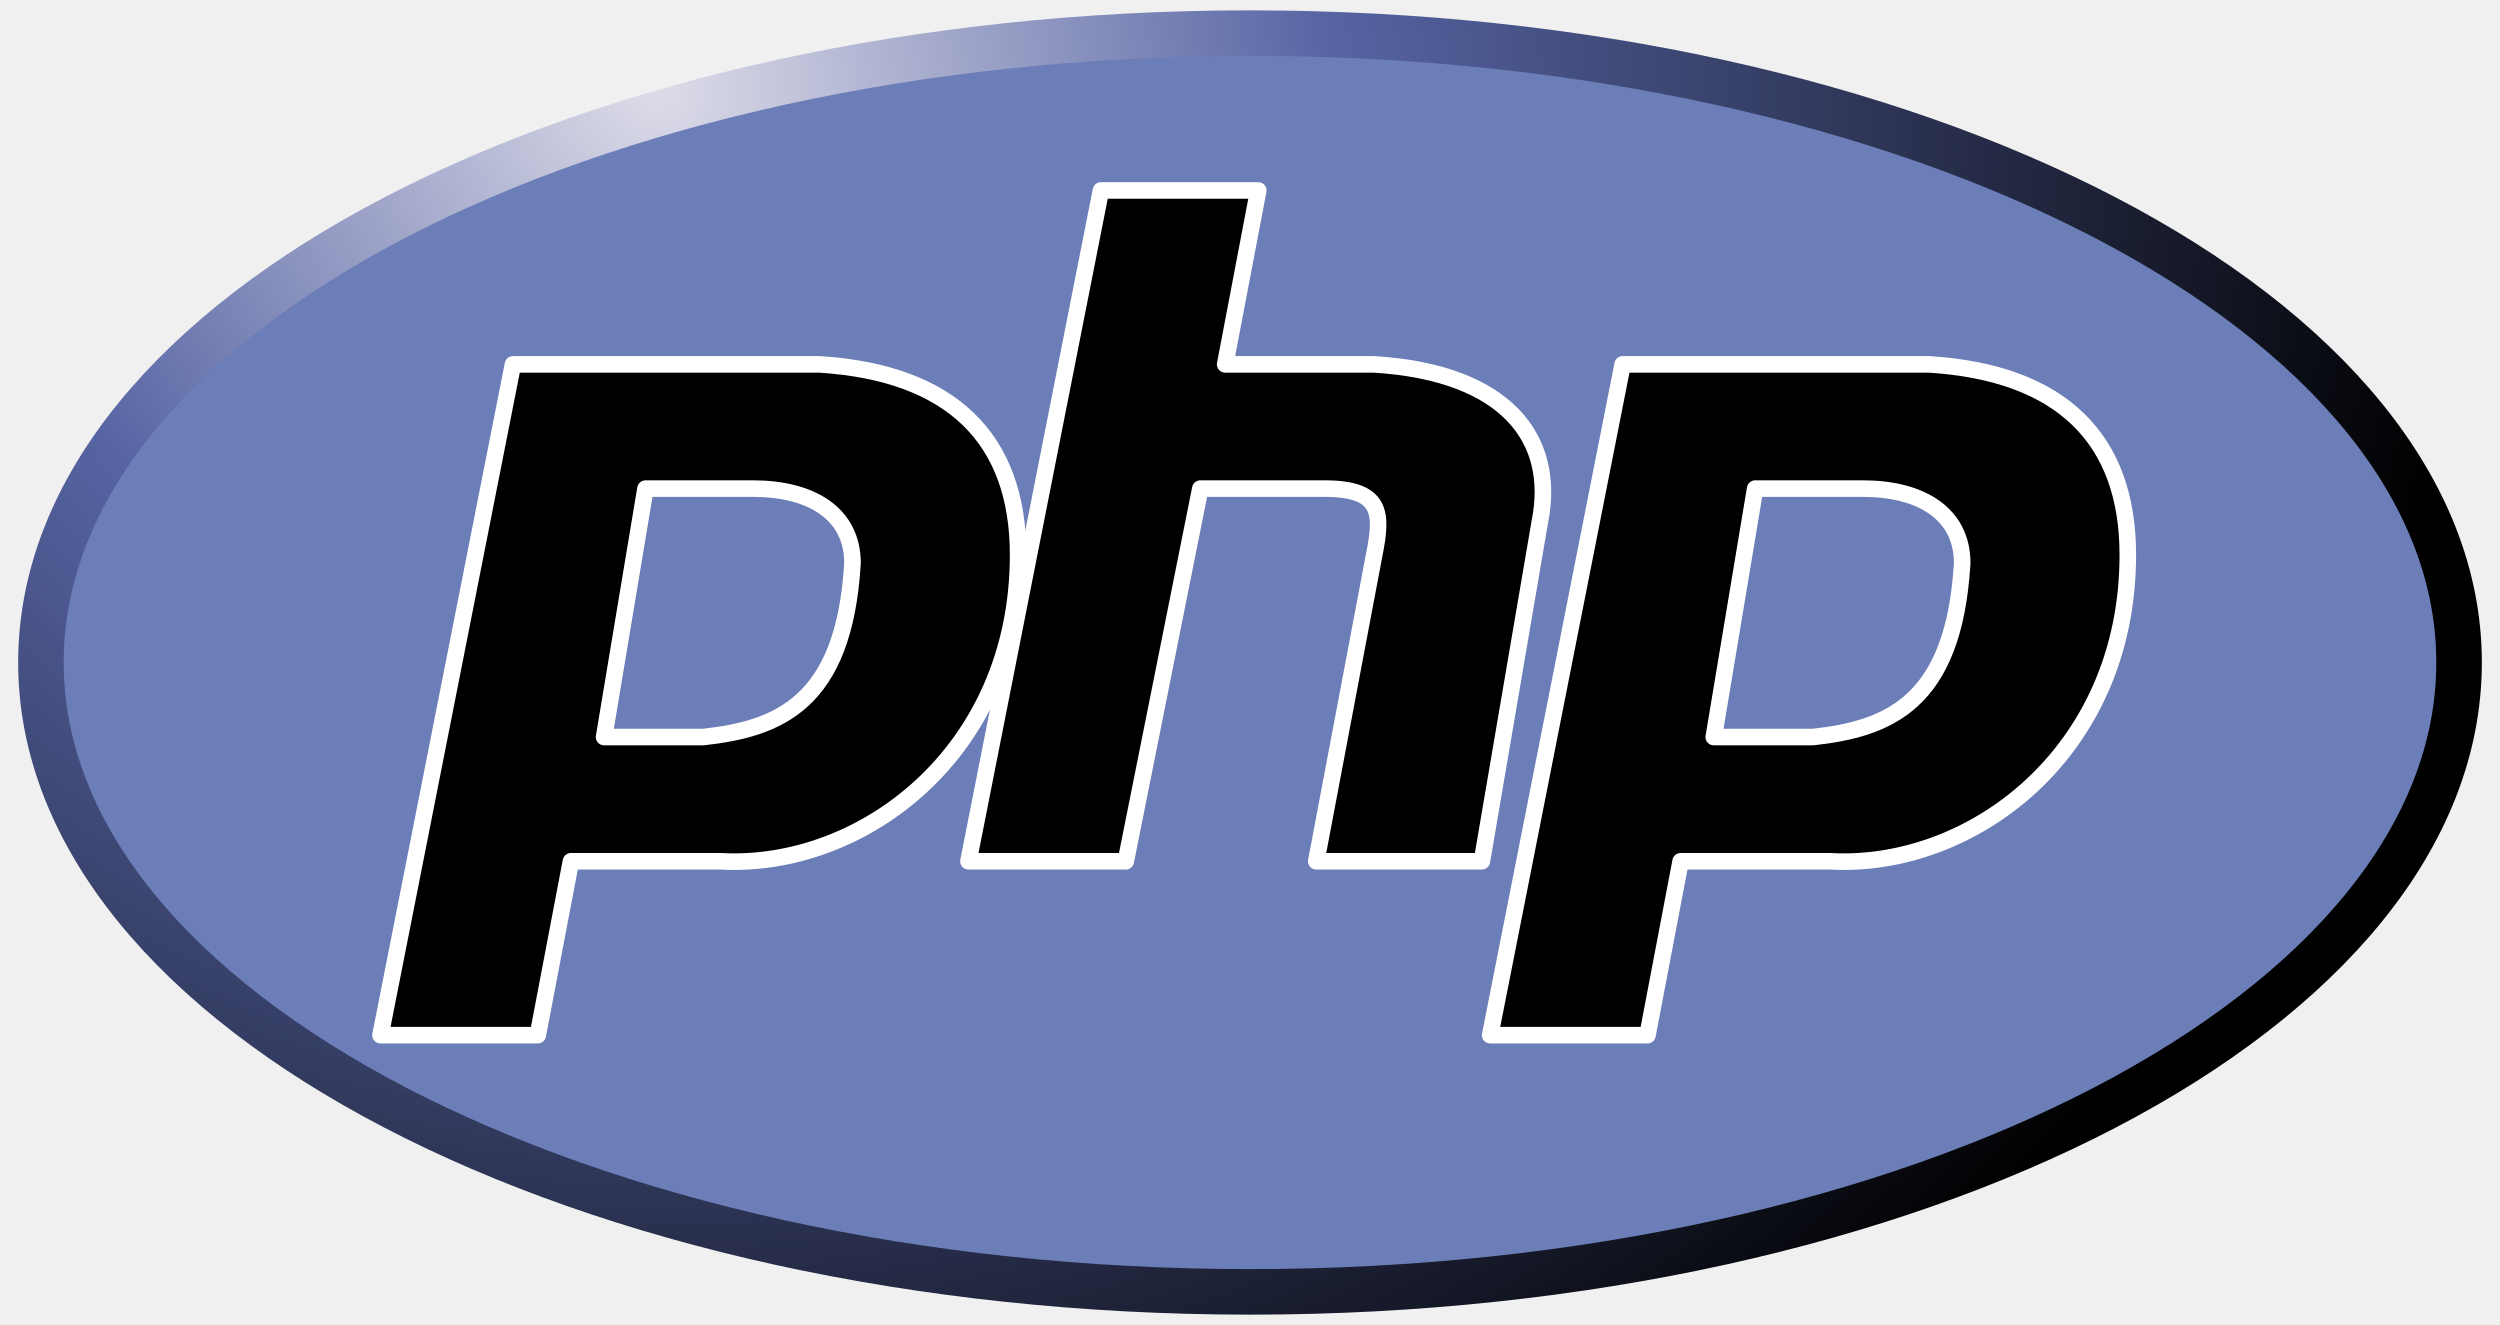
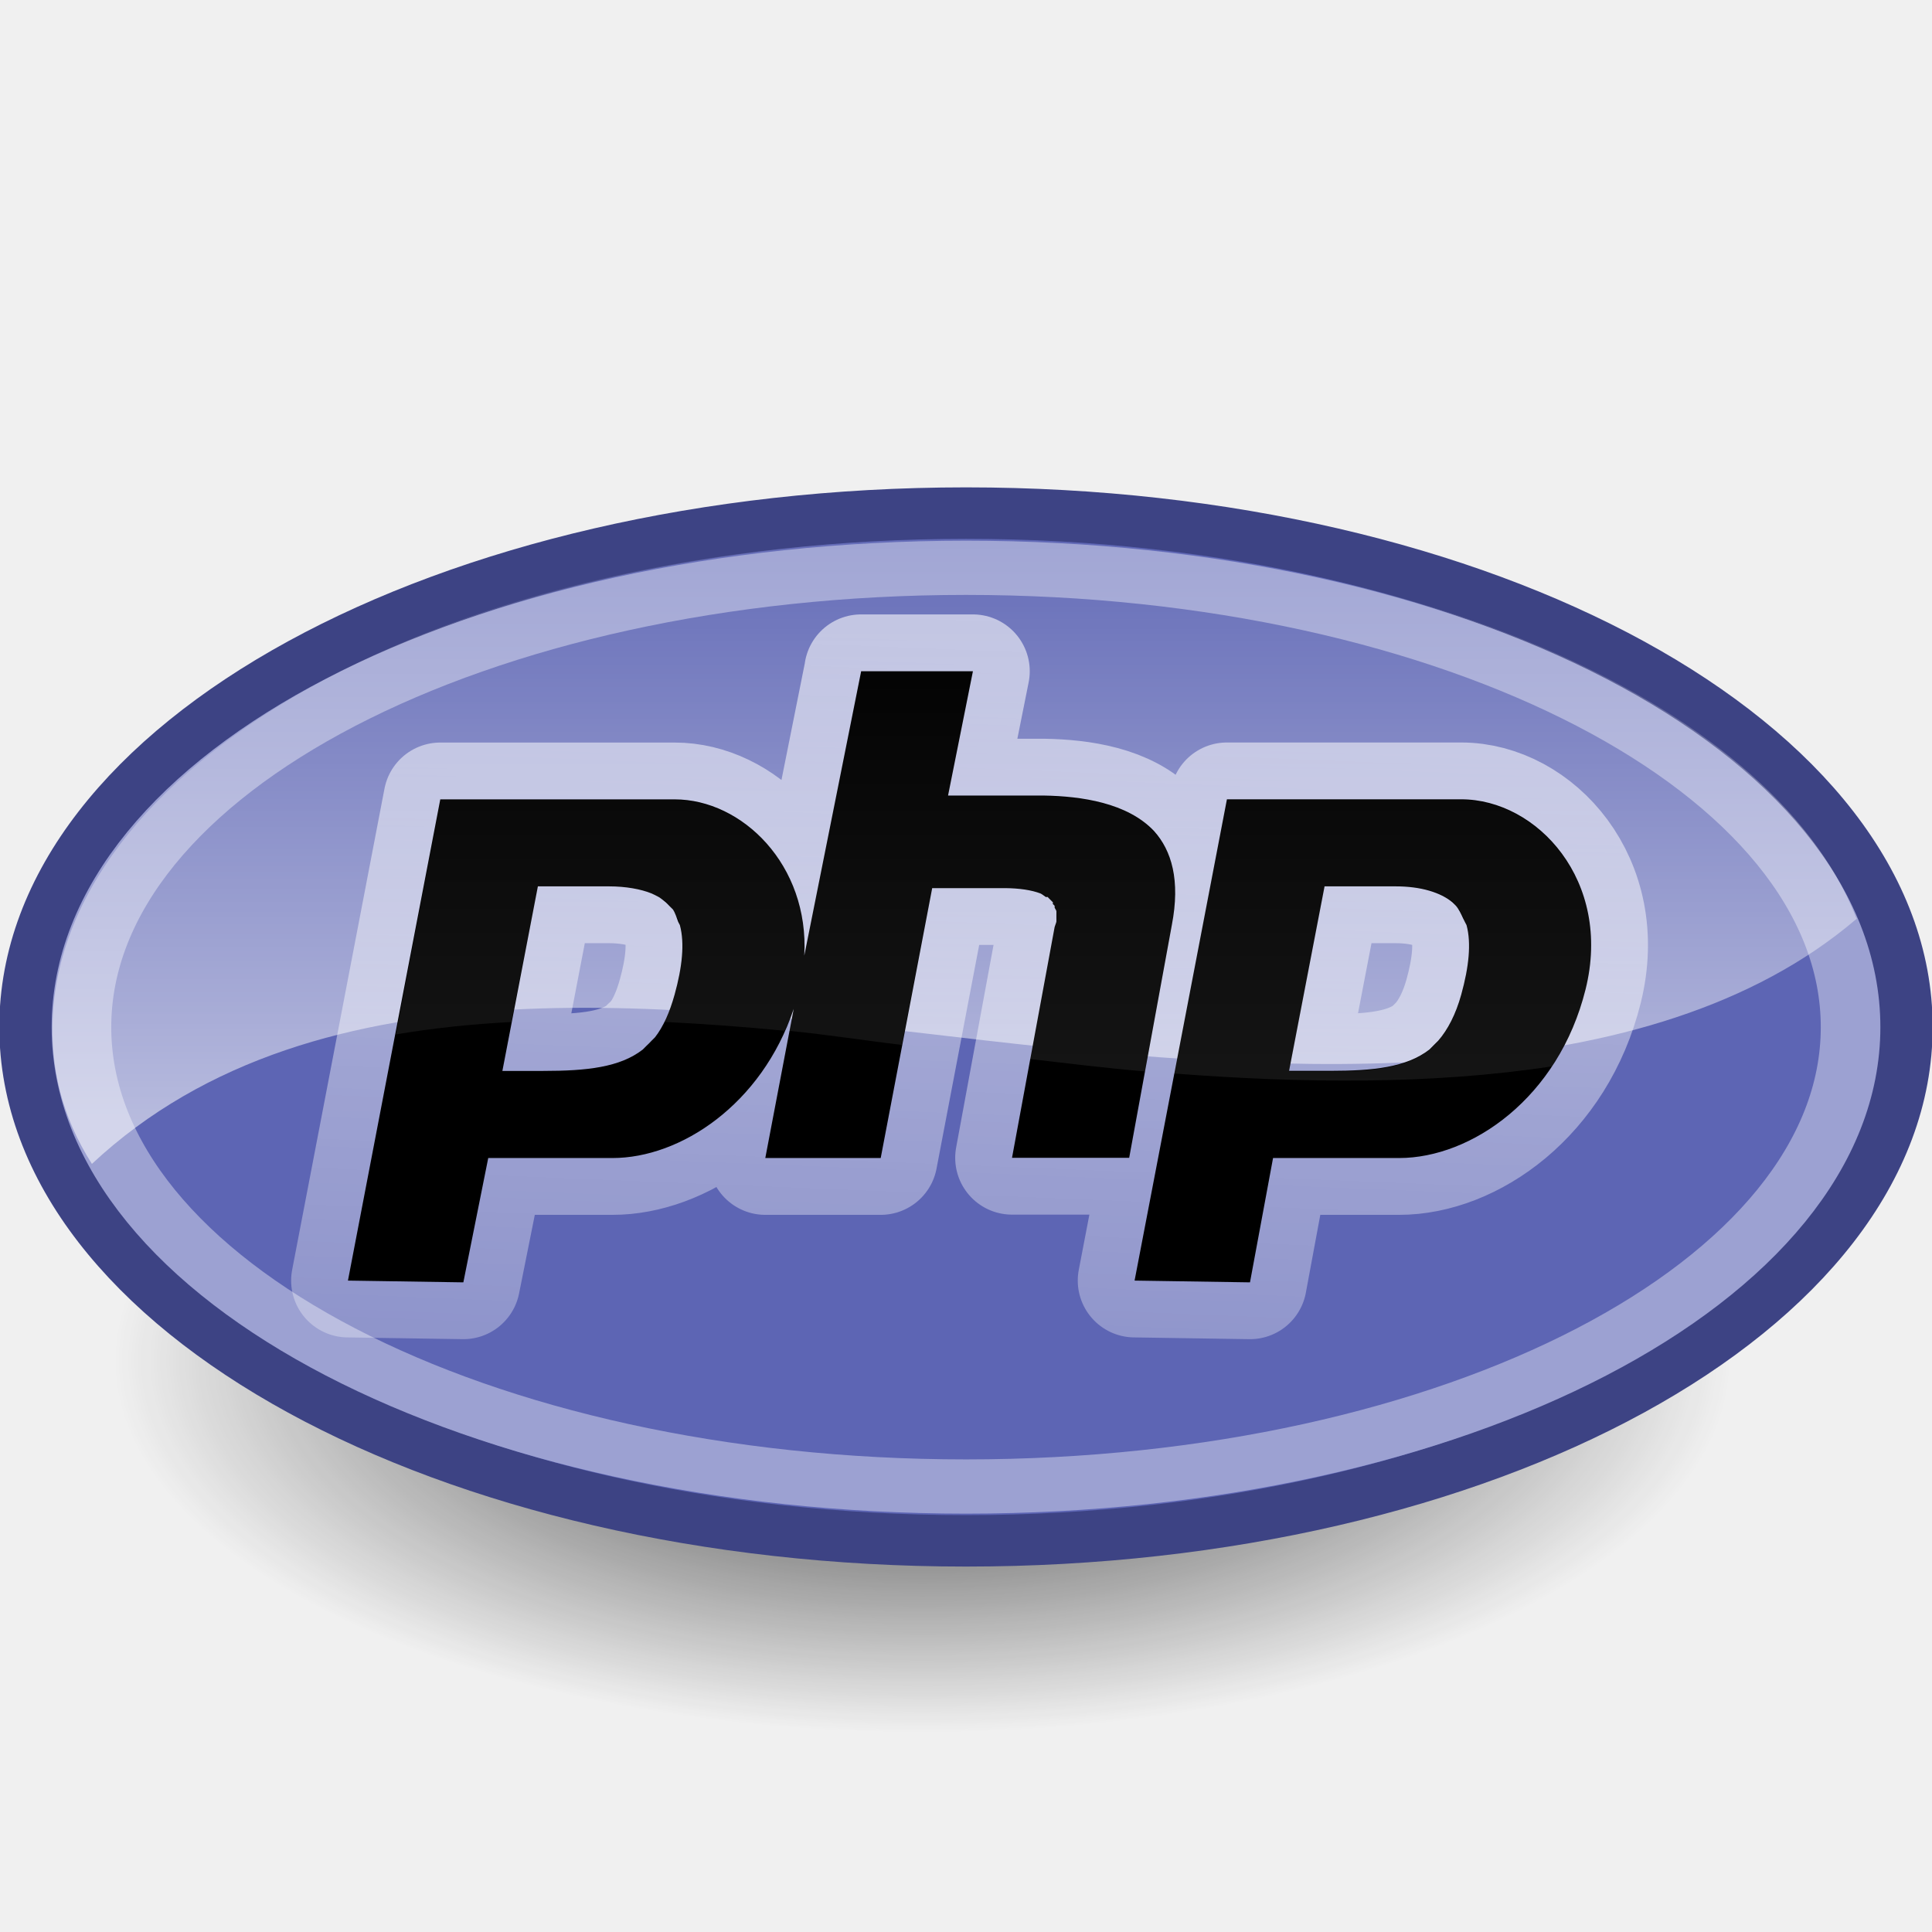
- <svg xmlns="http://www.w3.org/2000/svg" xmlns:xlink="http://www.w3.org/1999/xlink" version="1.1" width="300" height="159" viewBox="0 0 300 160" id="svg2943">
-   <defs id="defs2945">
-     <linearGradient x1="150" y1="84" x2="299" y2="84" id="linearGradient3798" gradientUnits="userSpaceOnUse">
-       <stop id="stop3800" style="stop-color:#dddce9;stop-opacity:1" offset="0" />
-       <stop id="stop3802" style="stop-color:#5664a3;stop-opacity:1" offset="0.37" />
-       <stop id="stop3804" style="stop-color:#000000;stop-opacity:1" offset="1" />
+ <svg xmlns="http://www.w3.org/2000/svg" xmlns:xlink="http://www.w3.org/1999/xlink" width="48px" height="48px" id="svg3109" version="1.1">
+   <defs id="defs3111">
+     <linearGradient xlink:href="#linearGradient4350" id="linearGradient2623" gradientUnits="userSpaceOnUse" gradientTransform="matrix(0.972701,0,0,0.925949,-23.47387,-13.25574)" x1="97.729" y1="54.517" x2="97.729" y2="42.401" />
+     <linearGradient id="linearGradient4350">
+       <stop id="stop4352" offset="0" style="stop-color:#ffffff;stop-opacity:1;" />
+       <stop id="stop4354" offset="1" style="stop-color:#ffffff;stop-opacity:0;" />
    </linearGradient>
-     <radialGradient cx="77.914" cy="-48.545" r="146" fx="77.914" fy="-48.545" id="radialGradient3870" xlink:href="#linearGradient3798" gradientUnits="userSpaceOnUse" gradientTransform="matrix(1.50895,0,0,1.358216,-39.02892,76.95775)" />
+     <linearGradient xlink:href="#linearGradient4286" id="linearGradient2625" gradientUnits="userSpaceOnUse" gradientTransform="translate(-19,0.07465812)" x1="88.75" y1="22.673" x2="87.812" y2="45.579" />
+     <linearGradient id="linearGradient4286">
+       <stop style="stop-color:#ffffff;stop-opacity:1;" offset="0" id="stop4288" />
+       <stop style="stop-color:#ffffff;stop-opacity:0.305;" offset="1" id="stop4290" />
+     </linearGradient>
+     <linearGradient xlink:href="#linearGradient4350" id="linearGradient2627" gradientUnits="userSpaceOnUse" gradientTransform="translate(-26,-16.91315)" x1="95.031" y1="57.906" x2="95.031" y2="44.593" />
+     <radialGradient xlink:href="#linearGradient4114" id="radialGradient17299" gradientUnits="userSpaceOnUse" gradientTransform="scale(1.64399,0.608276)" cx="15.116" cy="63.965" fx="15.116" fy="63.965" r="12.289" />
+     <linearGradient id="linearGradient4114">
+       <stop id="stop4116" offset="0" style="stop-color:#000000;stop-opacity:1;" />
+       <stop id="stop4118" offset="1" style="stop-color:#000000;stop-opacity:0;" />
+     </linearGradient>
+     <radialGradient r="12.289" fy="63.965" fx="15.116" cy="63.965" cx="15.116" gradientTransform="scale(1.64399,0.608276)" gradientUnits="userSpaceOnUse" id="radialGradient3107" xlink:href="#linearGradient4114" />
  </defs>
-   <ellipse cx="150" cy="80" rx="146" ry="76" id="ellipse3860" style="fill:#6c7eb7;stroke:url(#radialGradient3870);stroke-width:5.5" />
-   <path d="m 45,125 16,-81 37,0 c 16,1 24,9 24,23 0,24 -19,38 -36,37 l -18,0 -4,21 -19,0 z m 27,-36 5,-30 13,0 c 7,0 12,3 12,9 -1,17 -9,20 -18,21 l -12,0 z" id="p" style="fill-rule:evenodd;stroke:#ffffff;stroke-width:2;stroke-linejoin:round" />
-   <path d="m 116,104 16,-81 19,0 -4,21 18,0 c 16,1 22,9 20,19 l -7,41 -20,0 7,-37 c 1,-5 1,-8 -6,-8 l -15,0 -9,45 -19,0 z" id="h" style="stroke:#ffffff;stroke-width:2;stroke-linejoin:round" />
-   <use transform="translate(134,0)" id="p2" xlink:href="#p" />
+   <g id="layer1">
+     <path transform="matrix(0.9946236,0,0,1.236562,-1.800441,-14.30879)" d="m 45.053,38.909 a 20.203,7.475 0 1 1 -40.406,0 20.203,7.475 0 1 1 40.406,0 z" id="path4112" style="opacity:0.833;fill:url(#radialGradient3107);fill-opacity:1;stroke:none;display:inline" />
+     <g id="g2615" transform="matrix(1.411713,0,0,1.411713,-76.23463,-24.71464)">
+       <path transform="matrix(0.945073,0,0,0.905454,-21.13524,5.644298)" d="m 114.993,33.062 c 0,5.516 -7.835,9.988 -17.501,9.988 -9.665,0 -17.501,-4.472 -17.501,-9.988 0,-5.516 7.835,-9.988 17.501,-9.988 9.665,0 17.501,4.472 17.501,9.988 z" id="path19716" style="fill:#5d65b4;fill-opacity:1;fill-rule:nonzero;stroke:#3d4384;stroke-width:1;stroke-linecap:round;stroke-linejoin:round;stroke-miterlimit:4;stroke-opacity:1;stroke-dasharray:none;stroke-dashoffset:0" />
+       <path style="fill:none;stroke:#9ca1d2;stroke-width:1.179;stroke-linecap:round;stroke-linejoin:round;stroke-miterlimit:4;stroke-opacity:1;stroke-dasharray:none;stroke-dashoffset:0" id="path19718" d="m 114.993,33.062 c 0,5.516 -7.835,9.988 -17.501,9.988 -9.665,0 -17.501,-4.472 -17.501,-9.988 0,-5.516 7.835,-9.988 17.501,-9.988 9.665,0 17.501,4.472 17.501,9.988 z" transform="matrix(0.889513,0,0,0.809391,-15.71799,8.823718)" />
+       <path id="path19720" d="m 70.665,27 c -8.771,0.064 -15.49,3.89 -15.734,8.372 -0.05,0.92 0.16,1.789 0.688,2.618 3.997,-3.733 10.44,-2.779 15.746,-2.17 5.325,0.611 11.669,0.973 15.313,-2.145 0.007,-0.006 -0.027,-0.039 -0.02,-0.045 -1.516,-3.805 -8.019,-6.63 -15.776,-6.63 -0.069,0 -0.148,-4.57e-4 -0.217,0 z" style="opacity:0.558;fill:url(#linearGradient2623);fill-opacity:1;fill-rule:evenodd;stroke:none" />
+       <path id="path19724" d="m 69.156,29.325 -1,5 c 0.089,-1.599 -1.096,-2.75 -2.281,-2.75 l -4.125,0 -1.625,8.469 2.031,0.031 0.438,-2.188 2.188,0 c 1.191,0 2.622,-0.937 3.188,-2.625 l -0.5,2.625 2.031,0 0.906,-4.75 1.281,0 c 0.255,0.002 0.467,0.034 0.625,0.094 0.03,0.012 0.069,0.047 0.094,0.062 0.005,0.003 0.027,-0.003 0.031,0 0.004,0.004 0.027,0.028 0.031,0.031 0.004,0.004 0.027,0.027 0.031,0.031 0.004,0.004 0.028,0.027 0.031,0.031 0.003,0.004 -0.003,0.027 0,0.031 0.003,0.005 0.029,0.026 0.031,0.031 0.002,0.005 -0.002,0.026 0,0.031 0.005,0.017 0.028,0.044 0.031,0.062 0.002,0.012 -8.72e-4,0.049 0,0.062 4.07e-4,0.014 5.36e-4,0.048 0,0.062 -10e-4,0.015 0.002,0.047 0,0.062 -0.004,0.024 -0.025,0.068 -0.031,0.094 l -0.75,4.062 2.062,0 0.75,-4.094 c 0.153,-0.792 -0.004,-1.314 -0.312,-1.656 -0.469,-0.499 -1.285,-0.614 -1.938,-0.625 l -1.688,0 0.438,-2.188 -1.969,0 z m 6.438,2.25 -1.625,8.469 2.031,0.031 0.406,-2.188 2.219,0 c 1.271,0 2.806,-1.059 3.281,-2.969 0.475,-1.91 -0.857,-3.344 -2.188,-3.344 l -4.125,0 z m -12.125,1.531 1.25,0 c 0.295,10e-7 0.56,0.048 0.75,0.125 0.035,0.015 0.094,0.045 0.125,0.062 0.038,0.023 0.093,0.067 0.125,0.094 0.016,0.015 0.048,0.046 0.062,0.062 0.005,0.005 0.027,0.026 0.031,0.031 0.004,0.006 0.027,0.025 0.031,0.031 0.041,0.06 0.067,0.147 0.094,0.219 0.005,0.015 0.027,0.047 0.031,0.062 0.084,0.314 0.041,0.733 -0.094,1.219 -0.086,0.309 -0.2,0.565 -0.344,0.75 -0.012,0.015 -0.05,0.048 -0.062,0.062 -0.025,0.028 -0.067,0.069 -0.094,0.094 -0.013,0.011 -0.049,0.052 -0.062,0.062 -0.403,0.312 -0.983,0.375 -1.75,0.375 -1.269,-10e-7 -0.719,0 -0.719,0 l 0.625,-3.25 z m 13.844,0 1.25,0 c 0.449,10e-7 0.793,0.108 1,0.281 0.016,0.015 0.048,0.046 0.062,0.062 0.052,0.06 0.091,0.144 0.125,0.219 0.006,0.014 0.026,0.048 0.031,0.062 0.005,0.015 0.027,0.047 0.031,0.062 0.084,0.314 0.041,0.733 -0.094,1.219 -0.096,0.347 -0.238,0.62 -0.406,0.812 -0.013,0.014 -0.05,0.049 -0.062,0.062 -0.007,0.006 -0.025,0.025 -0.031,0.031 -0.019,0.017 -0.043,0.046 -0.062,0.062 -0.403,0.312 -0.983,0.375 -1.75,0.375 -1.269,-10e-7 -0.719,0 -0.719,0 l 0.625,-3.25 z" style="opacity:0.7;fill:none;stroke:url(#linearGradient2625);stroke-width:2;stroke-linecap:round;stroke-linejoin:round;stroke-miterlimit:4;stroke-opacity:1;stroke-dasharray:none" />
+       <path id="path19732" d="m 69.156,29.325 -1,5 c 0.089,-1.599 -1.096,-2.75 -2.281,-2.75 l -4.125,0 -1.625,8.469 2.031,0.031 0.438,-2.188 2.188,0 c 1.191,0 2.622,-0.937 3.188,-2.625 l -0.5,2.625 2.031,0 0.906,-4.75 1.281,0 c 0.255,0.002 0.467,0.034 0.625,0.094 0.03,0.012 0.069,0.047 0.094,0.062 0.005,0.003 0.027,-0.003 0.031,0 0.004,0.004 0.027,0.028 0.031,0.031 0.004,0.004 0.027,0.027 0.031,0.031 0.004,0.004 0.028,0.027 0.031,0.031 0.003,0.004 -0.003,0.027 0,0.031 0.003,0.005 0.029,0.026 0.031,0.031 0.002,0.005 -0.002,0.026 0,0.031 0.005,0.017 0.028,0.044 0.031,0.062 0.002,0.012 -8.72e-4,0.049 0,0.062 4.07e-4,0.014 5.36e-4,0.048 0,0.062 -10e-4,0.015 0.002,0.047 0,0.062 -0.004,0.024 -0.025,0.068 -0.031,0.094 l -0.75,4.062 2.062,0 0.75,-4.094 c 0.153,-0.792 -0.004,-1.314 -0.312,-1.656 -0.469,-0.499 -1.285,-0.614 -1.938,-0.625 l -1.688,0 0.438,-2.188 -1.969,0 z m 6.438,2.25 -1.625,8.469 2.031,0.031 0.406,-2.188 2.219,0 c 1.271,0 2.806,-1.059 3.281,-2.969 0.475,-1.91 -0.857,-3.344 -2.188,-3.344 l -4.125,0 z m -12.125,1.531 1.25,0 c 0.295,10e-7 0.56,0.048 0.75,0.125 0.035,0.015 0.094,0.045 0.125,0.062 0.038,0.023 0.093,0.067 0.125,0.094 0.016,0.015 0.048,0.046 0.062,0.062 0.005,0.005 0.027,0.026 0.031,0.031 0.004,0.006 0.027,0.025 0.031,0.031 0.041,0.06 0.067,0.147 0.094,0.219 0.005,0.015 0.027,0.047 0.031,0.062 0.084,0.314 0.041,0.733 -0.094,1.219 -0.086,0.309 -0.2,0.565 -0.344,0.75 -0.012,0.015 -0.05,0.048 -0.062,0.062 -0.025,0.028 -0.067,0.069 -0.094,0.094 -0.013,0.011 -0.049,0.052 -0.062,0.062 -0.403,0.312 -0.983,0.375 -1.75,0.375 -1.269,-10e-7 -0.719,0 -0.719,0 l 0.625,-3.25 z m 13.844,0 1.25,0 c 0.449,10e-7 0.793,0.108 1,0.281 0.016,0.015 0.048,0.046 0.062,0.062 0.052,0.06 0.091,0.144 0.125,0.219 0.006,0.014 0.026,0.048 0.031,0.062 0.005,0.015 0.027,0.047 0.031,0.062 0.084,0.314 0.041,0.733 -0.094,1.219 -0.096,0.347 -0.238,0.62 -0.406,0.812 -0.013,0.014 -0.05,0.049 -0.062,0.062 -0.007,0.006 -0.025,0.025 -0.031,0.031 -0.019,0.017 -0.043,0.046 -0.062,0.062 -0.403,0.312 -0.983,0.375 -1.75,0.375 -1.269,-10e-7 -0.719,0 -0.719,0 l 0.625,-3.25 z" style="fill:#000000;fill-opacity:1;fill-rule:evenodd;stroke:none" />
+       <path id="path19738" d="m 69.156,29.337 -1,4.906 c 0.048,-1.559 -1.114,-2.656 -2.281,-2.656 l -4.125,0 -0.781,4.125 c 0.666,-0.114 1.34,-0.182 2.031,-0.219 l 0.469,-2.375 1.25,0 c 0.293,-1e-6 0.556,0.05 0.75,0.125 0.025,0.01 0.071,0.02 0.094,0.031 0.029,0.016 0.068,0.045 0.094,0.062 0.011,0.005 0.052,0.026 0.062,0.031 0.006,0.005 0.025,0.025 0.031,0.031 0.006,0.006 0.026,0.025 0.031,0.031 0.02,0.027 0.044,0.067 0.062,0.094 0.005,0.011 0.026,0.051 0.031,0.062 0.007,0.013 0.025,0.049 0.031,0.062 0.006,0.005 0.026,0.026 0.031,0.031 0.008,0.021 0.024,0.071 0.031,0.094 0.092,0.317 0.044,0.753 -0.094,1.25 -0.049,0.177 -0.118,0.334 -0.188,0.469 0.715,0.035 1.414,0.087 2.125,0.156 0.043,-0.098 0.088,-0.177 0.125,-0.281 l -0.062,0.281 c 0.673,0.066 1.344,0.171 2,0.25 l 0.531,-2.75 1.281,0 c 0.255,0.002 0.467,0.034 0.625,0.094 0.003,-8.5e-5 0.028,3.12e-4 0.031,0 0.011,0.005 0.052,0.025 0.062,0.031 0.006,0.006 0.026,0.026 0.031,0.031 0.011,0.01 0.052,0.051 0.062,0.062 0.006,0.005 0.026,0.026 0.031,0.031 0.008,0.016 0.026,0.051 0.031,0.062 -2.37e-4,0.003 7.3e-5,0.028 0,0.031 0.006,0.005 0.026,0.026 0.031,0.031 2e-6,0.011 2.25e-4,0.051 0,0.062 -8e-5,0.006 -1.02e-4,0.028 0,0.031 -9.3e-5,0.021 0.002,0.071 0,0.094 -9.26e-4,0.004 0.001,0.027 0,0.031 -0.005,0.013 -0.028,0.051 -0.031,0.062 l -0.438,2.344 c 0.671,0.077 1.341,0.16 2.031,0.219 l 0.469,-2.562 c 0.111,-0.574 0.06,-1.019 -0.094,-1.344 -0.047,-0.095 -0.124,-0.204 -0.188,-0.281 -0.024,-0.027 -0.068,-0.069 -0.094,-0.094 -0.01,-0.009 -0.046,-0.046 -0.062,-0.062 -0.007,-0.006 -0.024,-0.025 -0.031,-0.031 -0.479,-0.372 -1.199,-0.459 -1.781,-0.469 l -1.688,0 0.438,-2.188 -1.969,0 z m 6.438,2.25 -0.938,4.812 c 2.248,0.172 4.54,0.199 6.656,-0.125 0.251,-0.38 0.468,-0.836 0.594,-1.344 0.475,-1.91 -0.857,-3.344 -2.188,-3.344 l -4.125,0 z m 1.719,1.531 1.25,0 c 0.281,-1e-6 0.533,0.024 0.719,0.094 0.035,0.016 0.097,0.047 0.125,0.062 0.024,0.013 0.072,0.048 0.094,0.062 0.011,0.005 0.052,0.026 0.062,0.031 0.003,0.004 0.029,0.027 0.031,0.031 0.007,0.013 0.023,0.051 0.031,0.062 0.006,0.005 0.026,0.026 0.031,0.031 0.006,0.005 0.026,0.026 0.031,0.031 0.005,0.011 0.026,0.051 0.031,0.062 0.007,0.013 0.025,0.049 0.031,0.062 0.147,0.328 0.126,0.807 -0.031,1.375 -0.079,0.283 -0.185,0.51 -0.312,0.688 -0.033,0.044 -0.084,0.109 -0.125,0.156 -0.016,0.018 -0.048,0.048 -0.062,0.062 -0.006,0.006 -0.025,0.026 -0.031,0.031 -0.404,0.339 -0.989,0.406 -1.781,0.406 -1.269,10e-7 -0.719,0 -0.719,0 l 0.625,-3.25 z" style="opacity:0.122;fill:url(#linearGradient2627);fill-opacity:1;fill-rule:evenodd;stroke:none" />
+     </g>
+   </g>
</svg>
